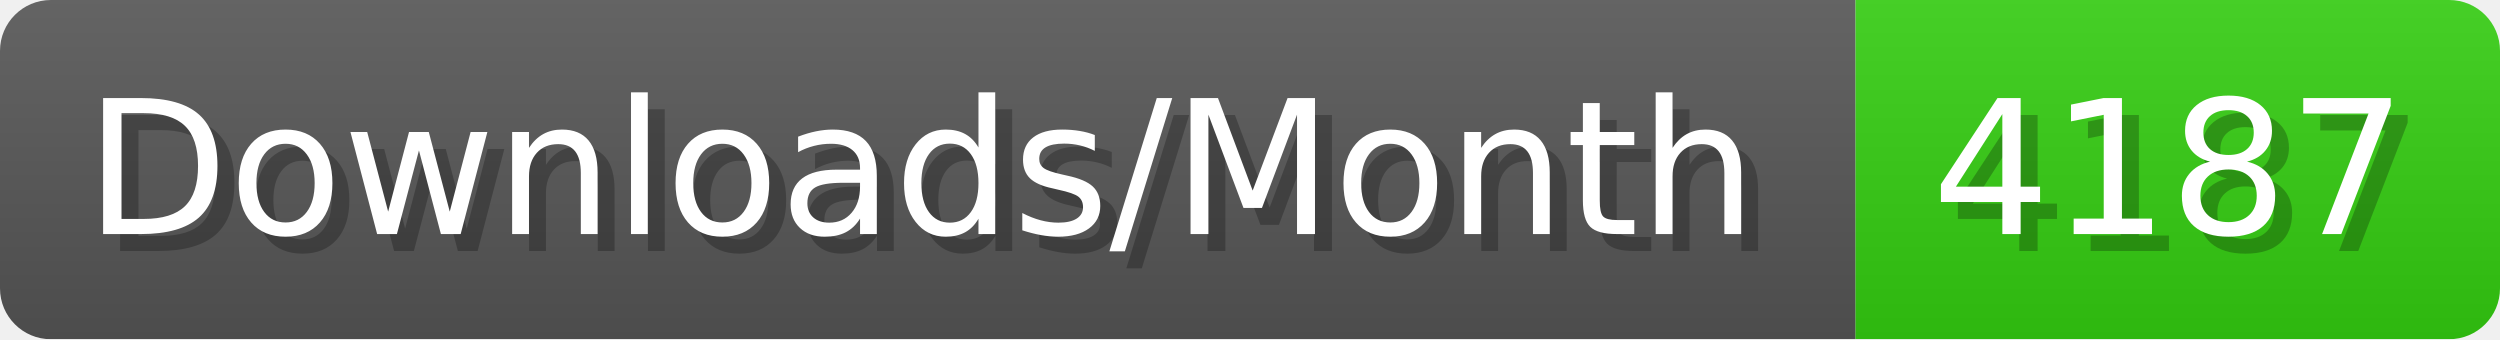
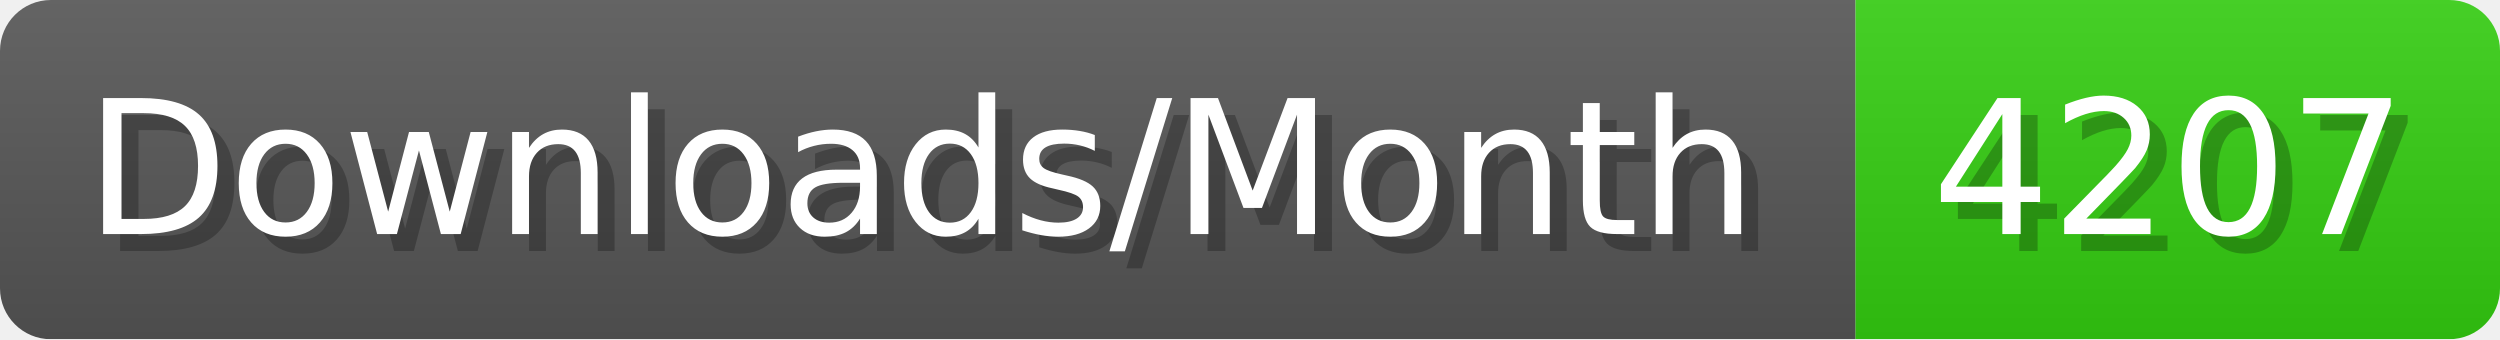
- <svg xmlns="http://www.w3.org/2000/svg" width="147.4" height="20" viewBox="0 0 1474 200" role="img" aria-label="Downloads/Month: 4187">
+ <svg xmlns="http://www.w3.org/2000/svg" width="147.4" height="20" viewBox="0 0 1474 200" role="img" aria-label="Downloads/Month: 4207">
  <linearGradient id="YlXUI" x2="0" y2="100%">
    <stop offset="0" stop-opacity=".1" stop-color="#EEE" />
    <stop offset="1" stop-opacity=".1" />
  </linearGradient>
  <mask id="JHhop">
    <rect width="1474" height="200" rx="30" fill="#FFF" />
  </mask>
  <g mask="url(#JHhop)">
    <rect width="1094" height="200" fill="#555" />
    <rect width="380" height="200" fill="#3C1" x="1094" />
    <rect width="1474" height="200" fill="url(#YlXUI)" />
  </g>
  <g aria-hidden="true" fill="#fff" text-anchor="start" font-family="Verdana,DejaVu Sans,sans-serif" font-size="110">
    <text x="60" y="148" textLength="994" fill="#000" opacity="0.25">Downloads/Month</text>
    <text x="50" y="138" textLength="994">Downloads/Month</text>
-     <text x="1149" y="148" textLength="280" fill="#000" opacity="0.25">4187</text>
-     <text x="1139" y="138" textLength="280">4187</text>
+     <text x="1149" y="148" textLength="280" fill="#000" opacity="0.25">4207</text>
+     <text x="1139" y="138" textLength="280">4207</text>
  </g>
</svg>
